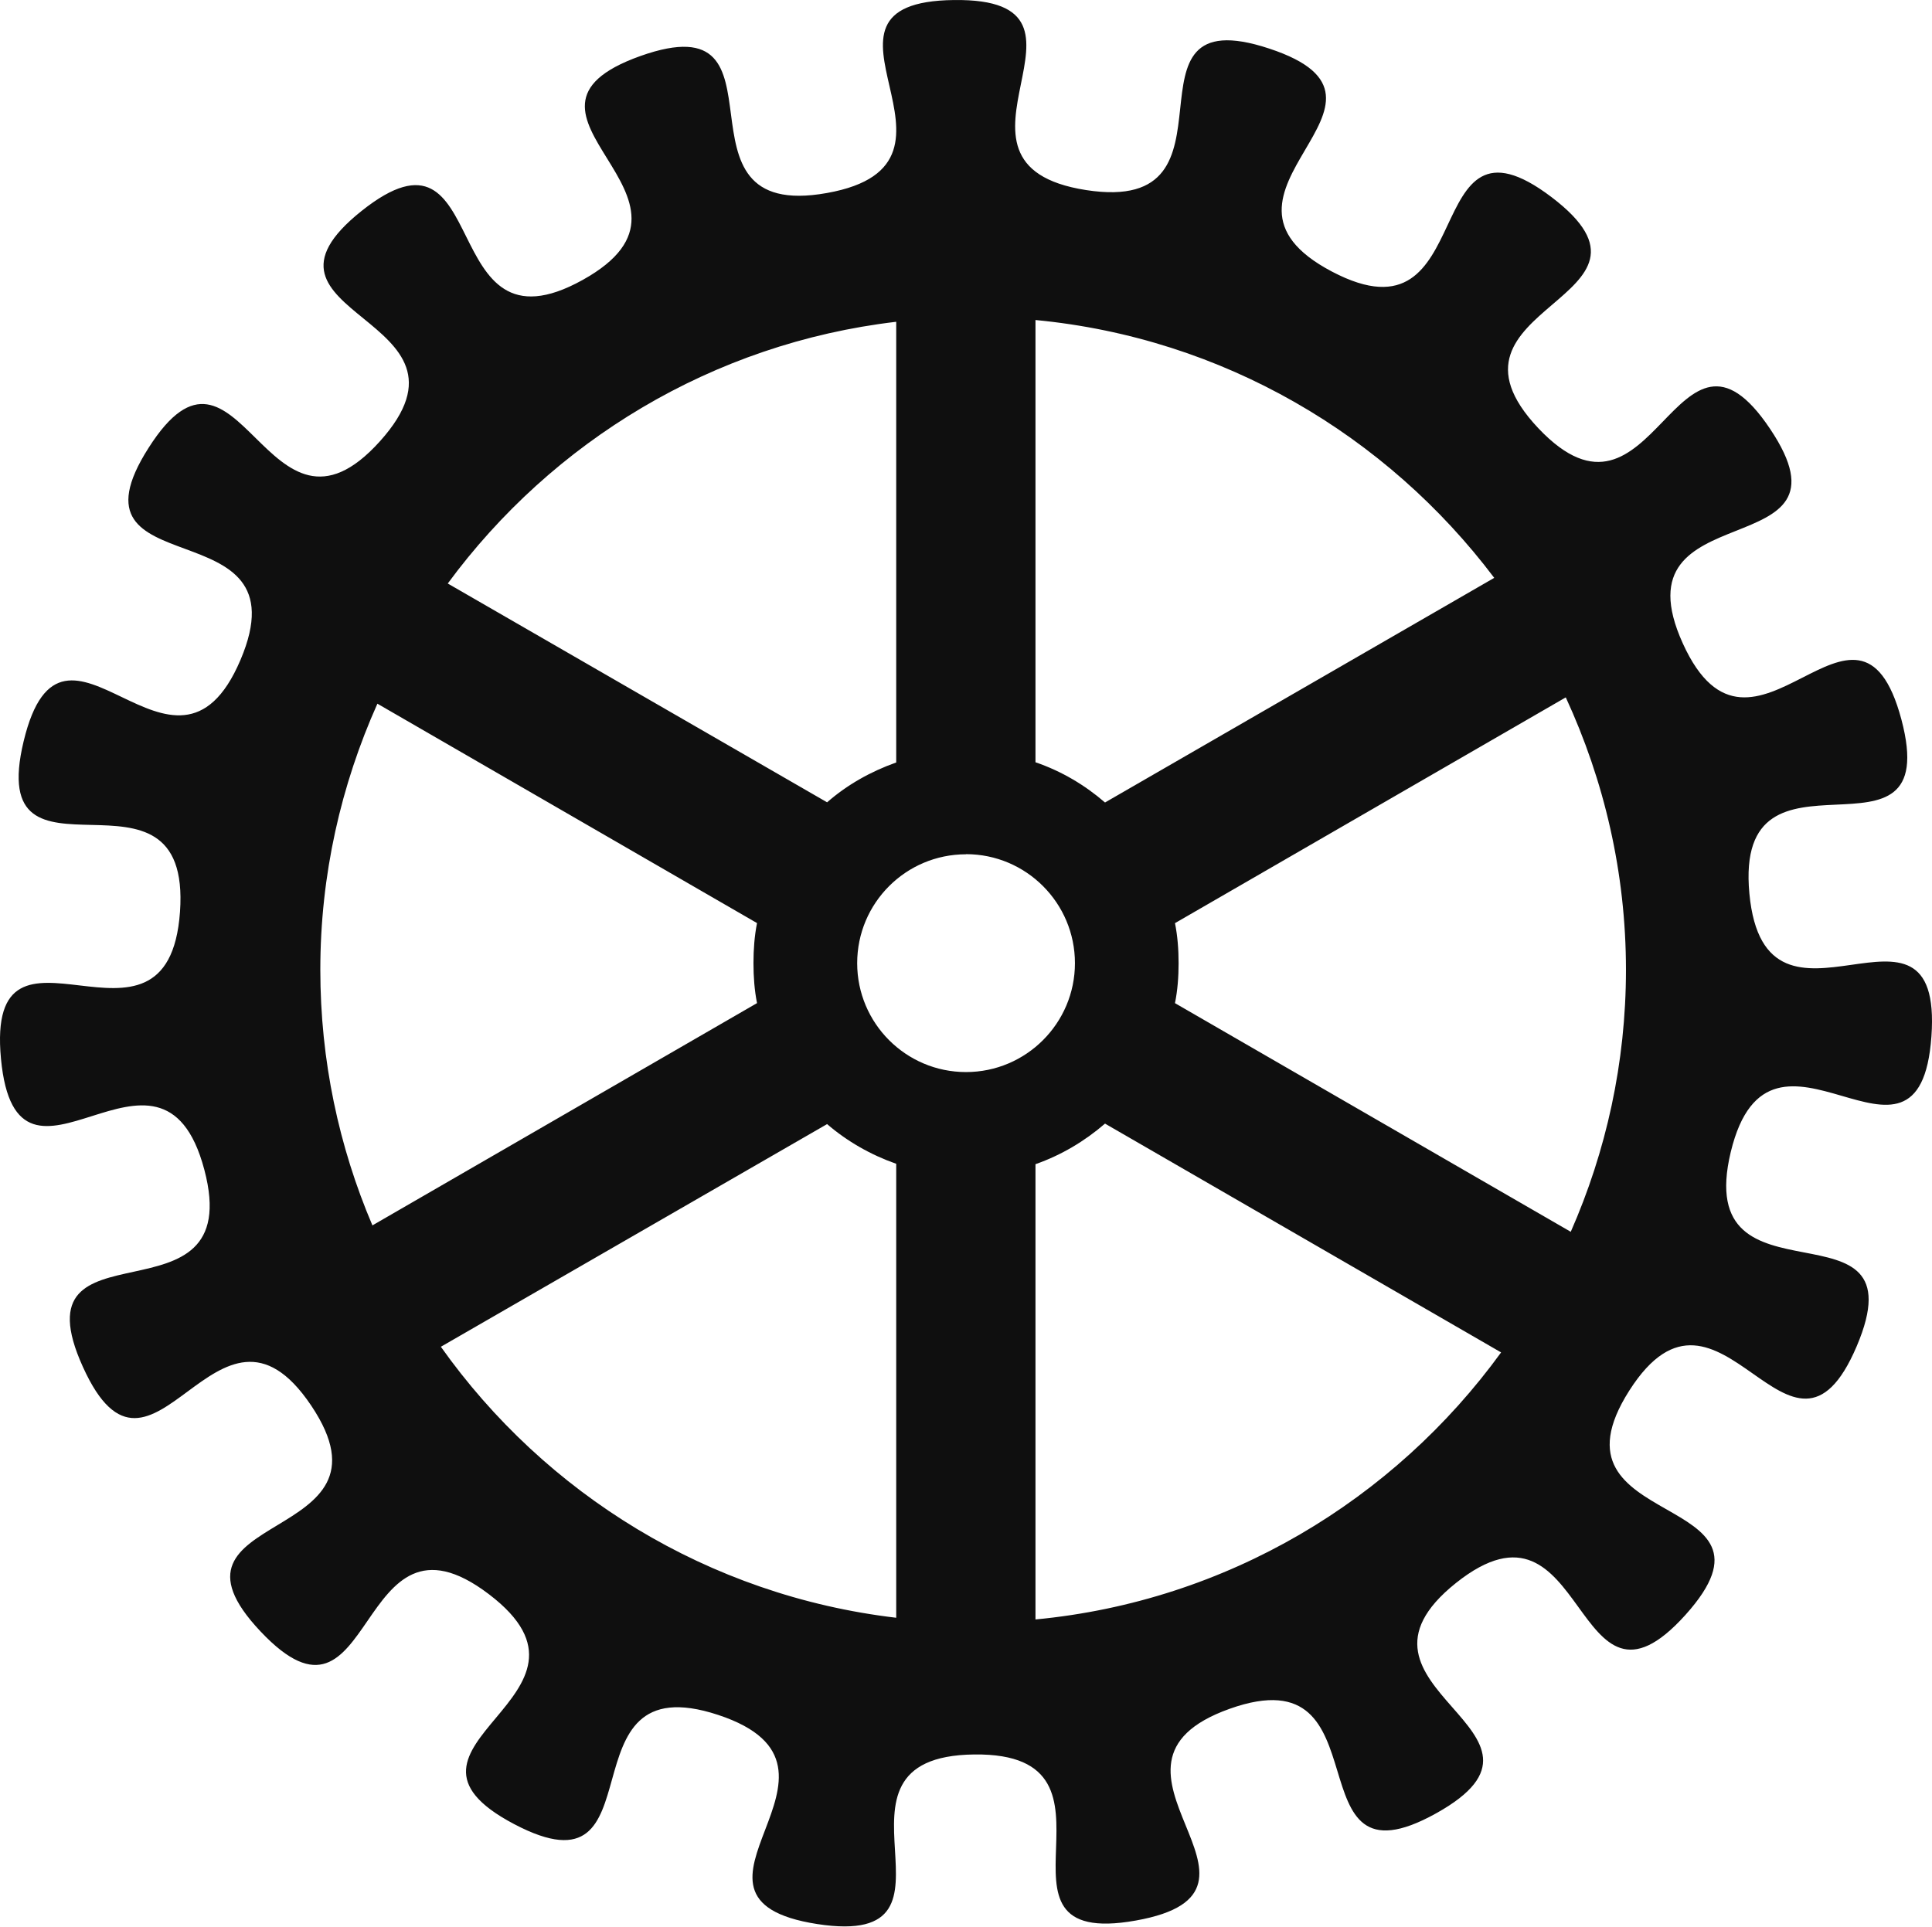
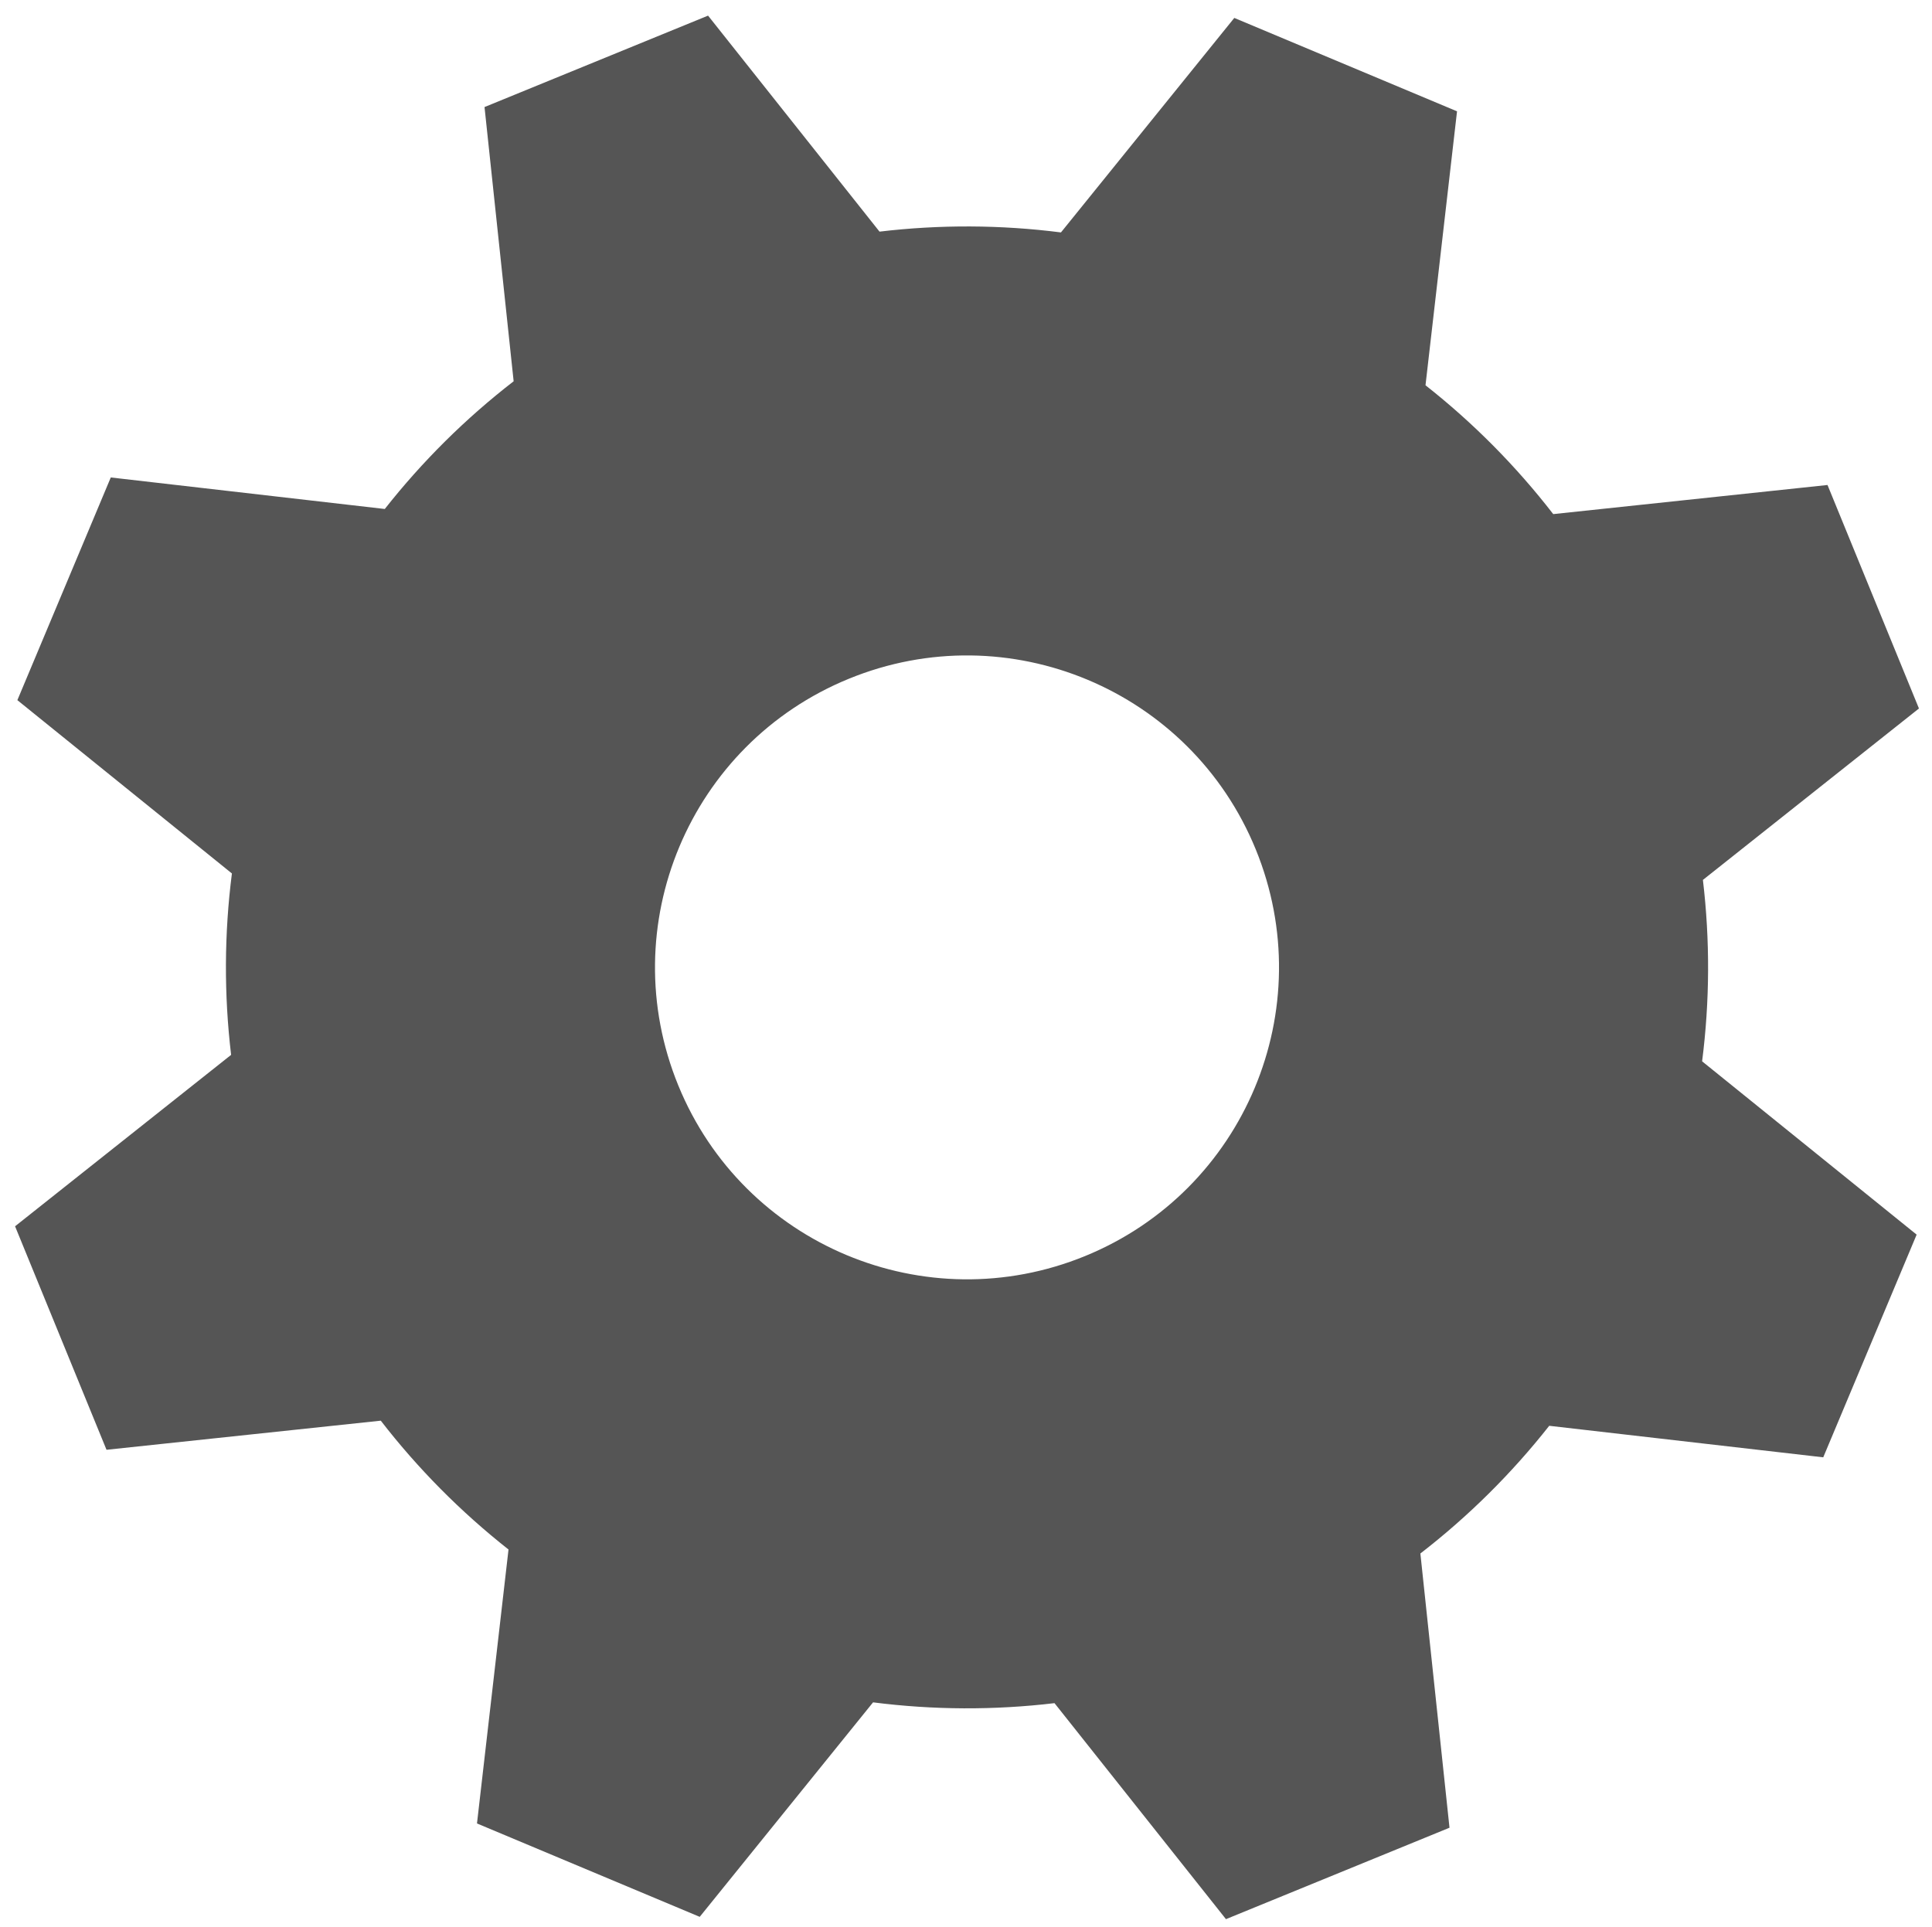
- <svg xmlns="http://www.w3.org/2000/svg" version="1.1" id="Layer_1" x="0px" y="0px" width="63.596px" height="63.425px" viewBox="0 0 63.596 63.425" enable-background="new 0 0 63.596 63.425">
-   <path fill-opacity="0.941" d="M57.585,29.421c-0.52-5.537,6.43-0.361,5.004-5.732  c-1.432-5.379-4.9,2.561-7.197-2.509c-2.293-5.063,5.971-2.442,2.873-7.062c-3.092-4.616-3.807,4.025-7.631-0.023  c-3.811-4.046,4.871-4.238,0.438-7.605c-4.428-3.363-2.303,5.041-7.225,2.453c-4.928-2.592,3.225-5.598-2.068-7.344  c-5.277-1.746-0.533,5.511-6.027,4.659c-5.5-0.854,1.217-6.326-4.348-6.257c-5.564,0.061,1.293,5.379-4.186,6.354  c-5.475,0.98-0.895-6.373-6.137-4.511c-5.242,1.869,2.955,4.676-1.902,7.373c-4.867,2.704-2.922-5.739-7.277-2.272  c-4.348,3.469,4.322,3.452,0.604,7.584c-3.721,4.137-4.633-4.477-7.615,0.216c-2.992,4.687,5.203,1.859,3.025,6.982  c-2.176,5.116-5.836-2.733-7.137,2.675c-1.303,5.404,5.537,0.076,5.146,5.619c-0.395,5.547-6.416-0.695-5.893,4.838  c0.523,5.531,5.266-1.727,6.693,3.648s-6.295,1.429-3.996,6.496c2.289,5.062,4.42-3.341,7.516,1.275  c3.096,4.619-5.488,3.387-1.67,7.433c3.816,4.05,3.088-4.59,7.516-1.226c4.428,3.363-4.086,4.98,0.834,7.571  c4.926,2.595,1.432-5.339,6.715-3.595c5.285,1.746-2.24,6.03,3.26,6.885c5.492,0.85-0.391-5.52,5.17-5.583  c5.566-0.066-0.158,6.448,5.316,5.468c5.477-0.975-2.148-5.106,3.094-6.973c5.242-1.865,1.932,6.15,6.793,3.443  c4.861-2.704-3.691-4.115,0.656-7.586c4.355-3.465,3.832,5.187,7.553,1.051c3.721-4.139-4.838-2.697-1.85-7.383  c2.99-4.691,5.309,3.652,7.486-1.461c2.174-5.12-5.447-0.988-4.146-6.396c1.307-5.404,6.211,1.74,6.605-3.804  C63.974,28.576,58.108,34.958,57.585,29.421z M49.186,19.025l-12.812,7.396c-0.666-0.577-1.438-1.034-2.289-1.325v-14.56  C40.254,11.125,45.648,14.333,49.186,19.025z M31.798,35.296c-1.979,0-3.582-1.609-3.582-3.585c0-1.981,1.604-3.585,3.582-3.585  v-0.004c1.979,0,3.586,1.607,3.586,3.589C35.384,33.687,33.776,35.296,31.798,35.296z M29.501,10.594v14.509  c-0.842,0.299-1.617,0.736-2.275,1.312l-12.487-7.204C18.179,14.538,23.449,11.306,29.501,10.594z M24.919,33.026l-12.66,7.318  c-1.103-2.587-1.715-5.431-1.715-8.418c0-3.122,0.681-6.08,1.879-8.758l12.496,7.223c-0.084,0.424-0.117,0.869-0.117,1.319  S24.835,32.603,24.919,33.026z M14.512,44.34l12.714-7.331c0.658,0.567,1.434,1.012,2.275,1.307v14.946  C23.317,52.534,17.945,49.179,14.512,44.34z M34.085,53.318V38.329c0.852-0.299,1.623-0.76,2.289-1.336l13.038,7.533  C45.883,49.385,40.387,52.719,34.085,53.318z M51.705,40.555l-13.028-7.528c0.086-0.424,0.119-0.865,0.119-1.315  s-0.033-0.896-0.119-1.319l12.864-7.433c1.26,2.732,1.981,5.764,1.981,8.968C53.522,34.997,52.867,37.912,51.705,40.555z" />
+ <svg xmlns="http://www.w3.org/2000/svg" xmlns:ns1="https://boxy-svg.com" version="1.1" id="Layer_1" x="0px" y="0px" width="63.596px" height="63.425px" viewBox="0 0 63.596 63.425" enable-background="new 0 0 63.596 63.425">
+   <path transform="matrix(0.092265, -0.037744, 0.037744, 0.092265, -28.02744, 6.900055)" d="M 421.124 135.69 L 500.876 135.69 L 526.267 223.155 A 244.709 244.709 0 0 1 581.617 246.082 L 661.418 202.188 L 717.812 258.582 L 673.918 338.383 A 244.709 244.709 0 0 1 696.845 393.733 L 784.31 419.124 L 784.31 498.876 L 696.845 524.267 A 244.709 244.709 0 0 1 673.918 579.617 L 717.812 659.418 L 661.418 715.812 L 581.617 671.918 A 244.709 244.709 0 0 1 526.267 694.845 L 500.876 782.31 L 421.124 782.31 L 395.733 694.845 A 244.709 244.709 0 0 1 340.383 671.918 L 260.582 715.812 L 204.188 659.418 L 248.082 579.617 A 244.709 244.709 0 0 1 225.155 524.267 L 137.69 498.876 L 137.69 419.124 L 225.155 393.733 A 244.709 244.709 0 0 1 248.082 338.383 L 204.188 258.582 L 260.582 202.188 L 340.383 246.082 A 244.709 244.709 0 0 1 395.733 223.155 Z M 461 355.998 A 103.002 103.002 0 0 0 461 562.002 A 103.002 103.002 0 0 0 461 355.998" style="fill: rgb(85, 85, 85);" ns1:shape="cog 461 459 103.002 244.709 323.31 0.375 8 1@4f3ed4b0" />
+   <text x="23.987" y="86.346" style="white-space: pre; fill: rgb(51, 51, 51); font-family: sans-serif; font-size: 24px;">Ты — пидор.</text>
</svg>
